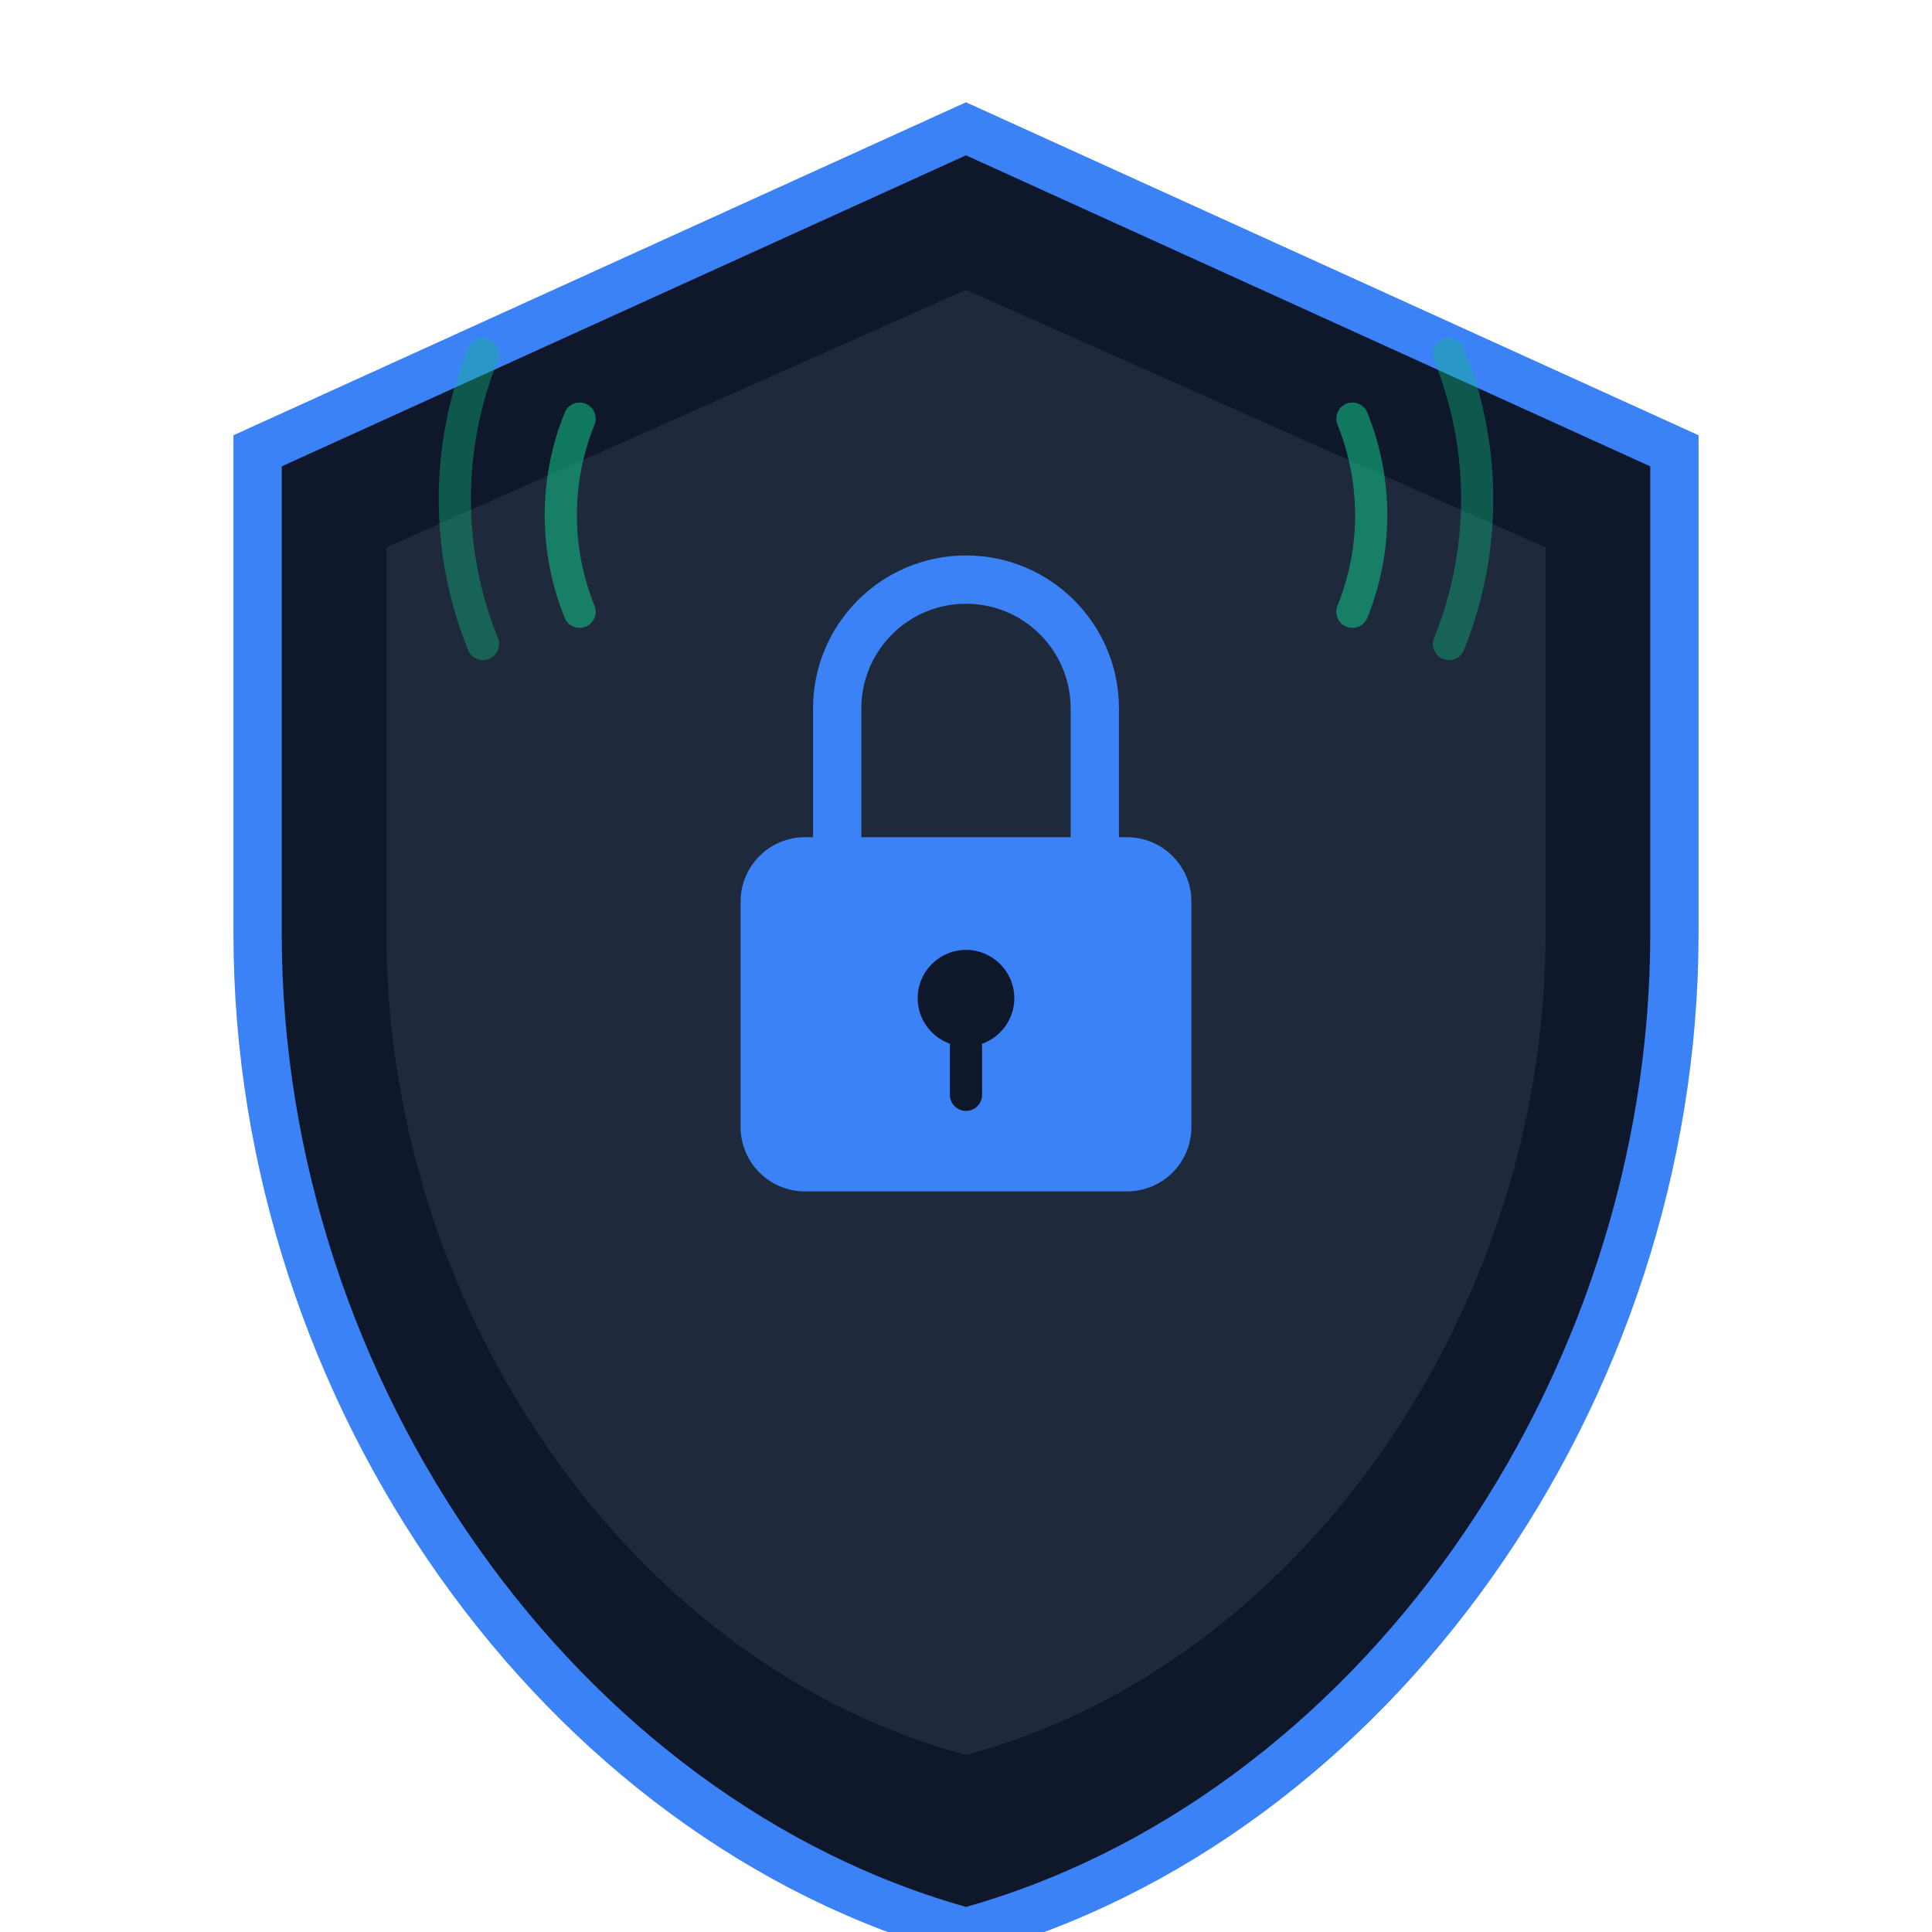
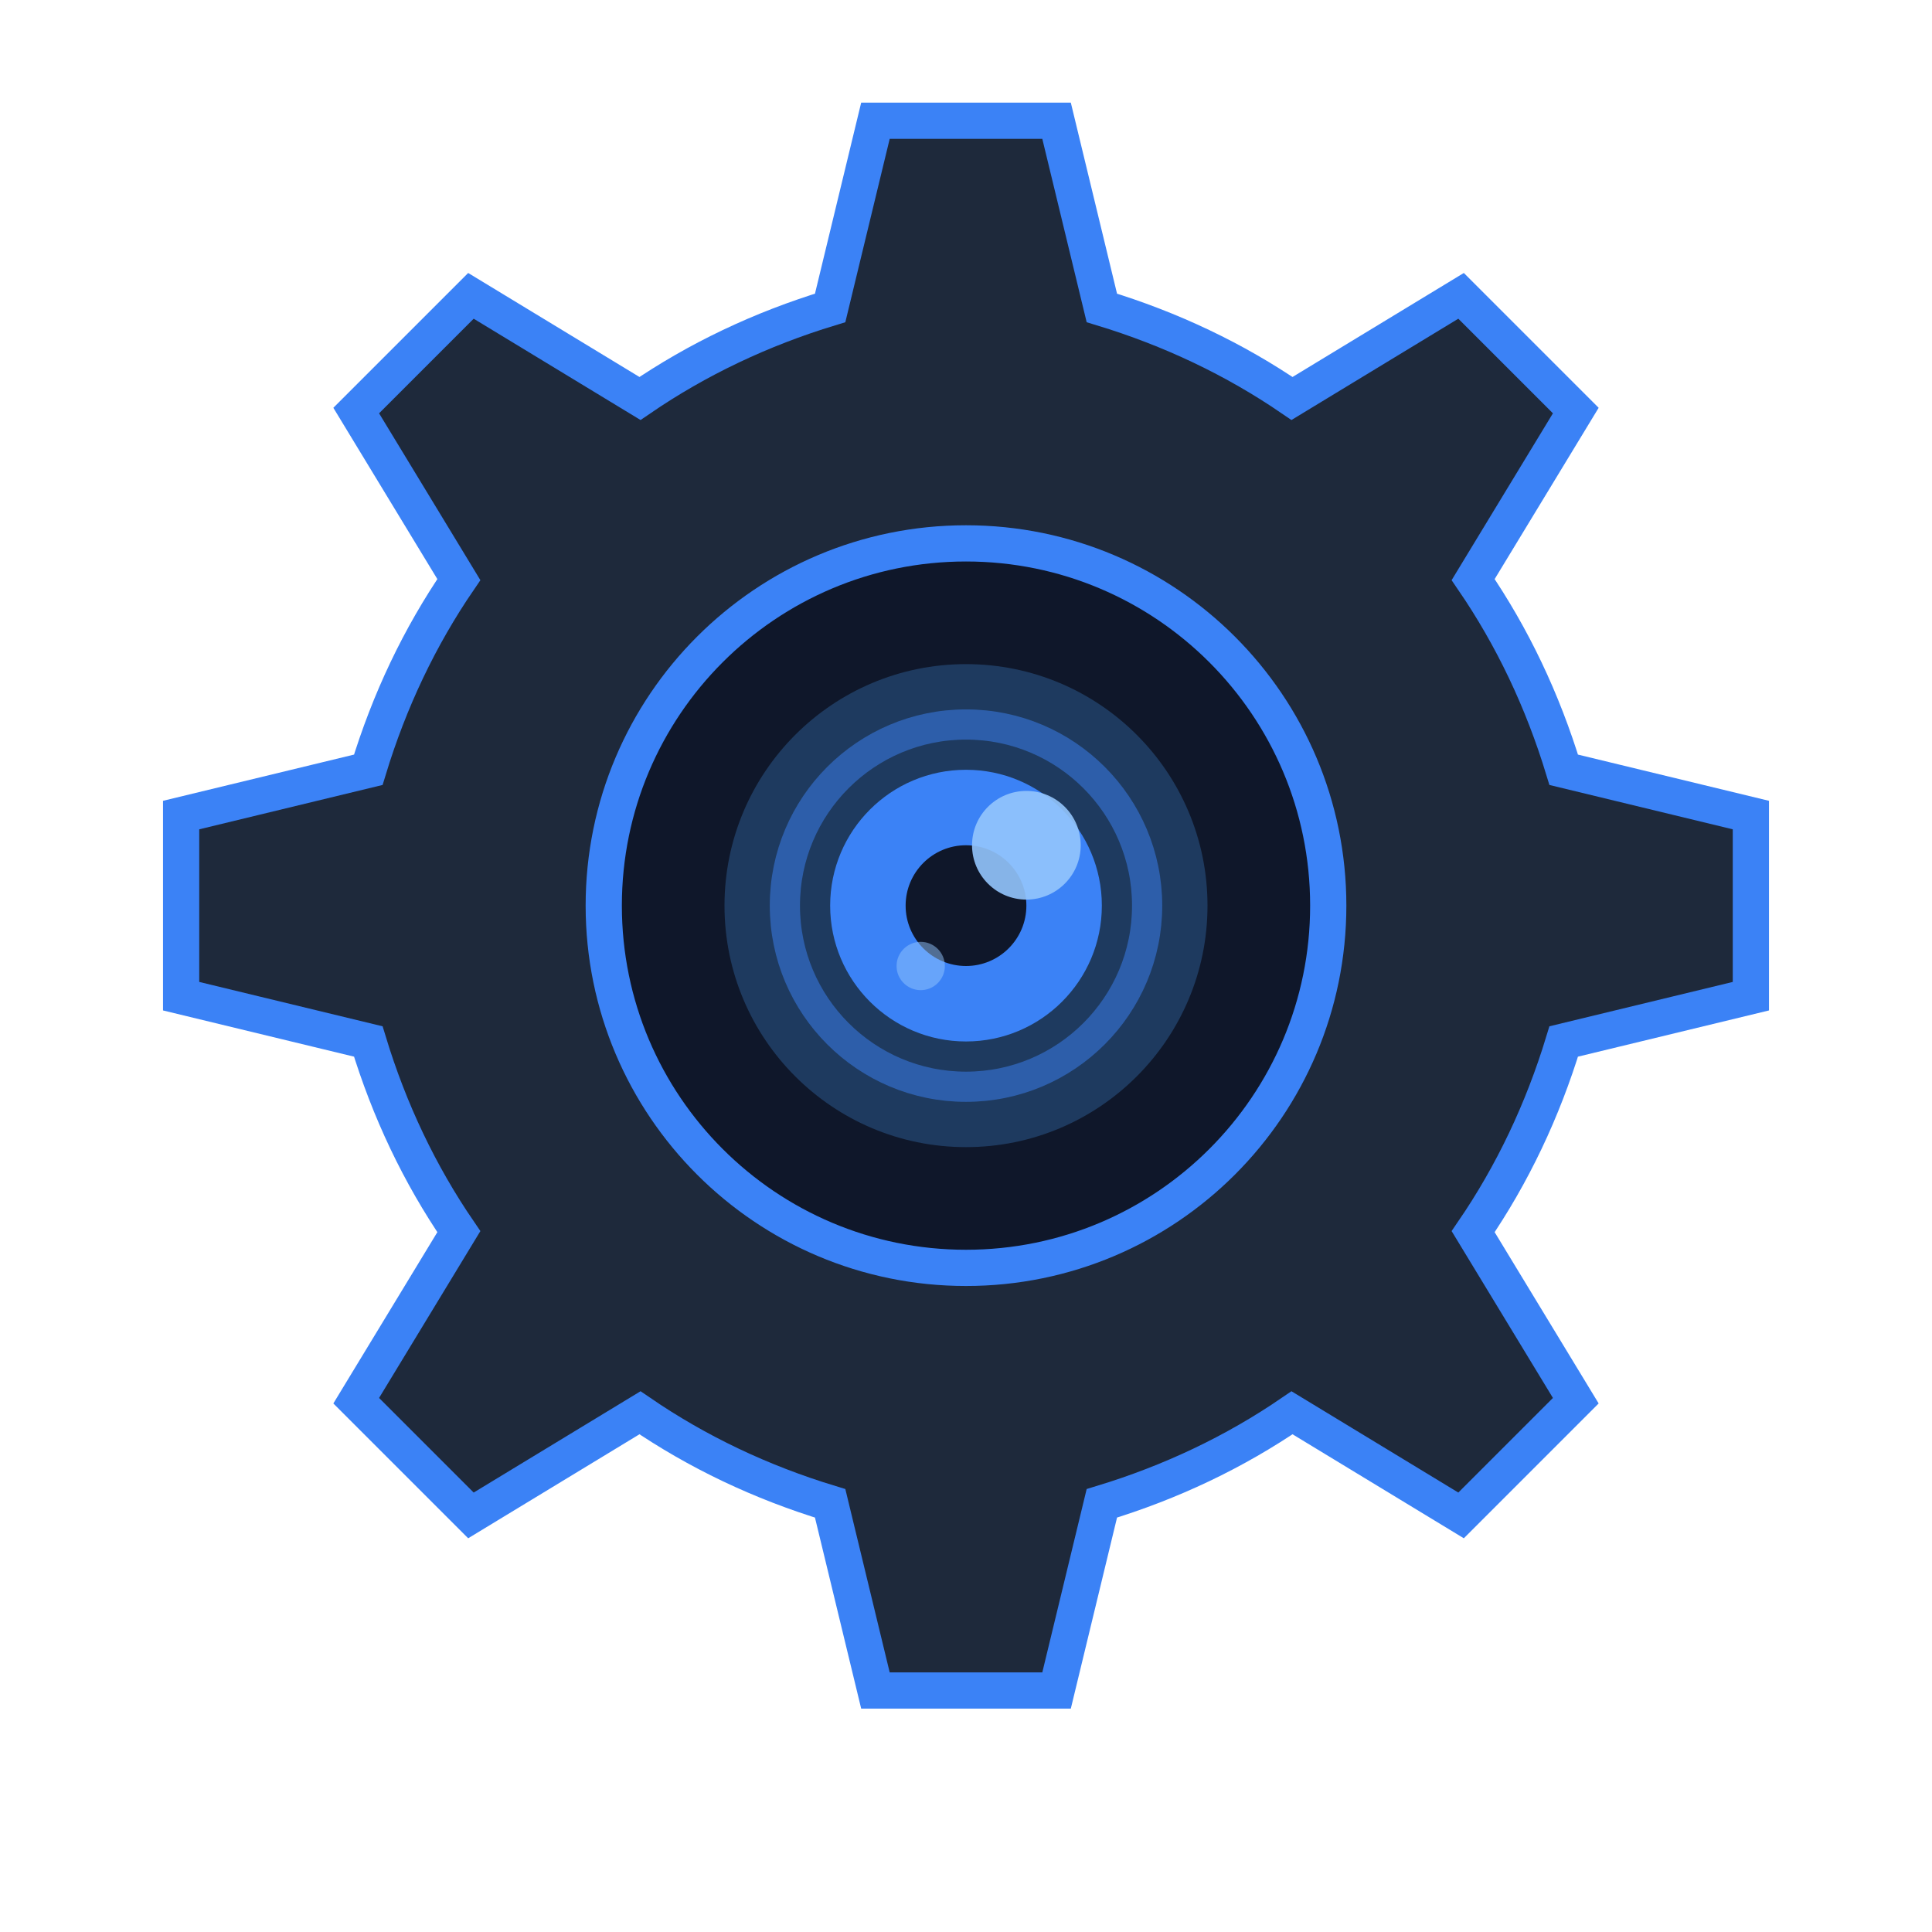
- <svg xmlns="http://www.w3.org/2000/svg" viewBox="0 0 120 120" fill="none">
-   <path d="M60 8L16 28v30c0 28.5 18.8 55.1 44 62 25.2-6.9 44-33.5 44-62V28L60 8z" fill="#0f172a" stroke="#3b82f6" stroke-width="3" />
-   <path d="M60 18L24 34v24c0 23.5 15.3 45.5 36 51 20.7-5.5 36-27.5 36-51V34L60 18z" fill="#1e293b" />
-   <rect x="46" y="52" width="28" height="22" rx="4" fill="#3b82f6" />
-   <path d="M52 52V44a8 8 0 0 1 16 0v8" stroke="#3b82f6" stroke-width="3" fill="none" stroke-linecap="round" />
-   <circle cx="60" cy="62" r="3" fill="#0f172a" />
-   <rect x="59" y="64" width="2" height="5" rx="1" fill="#0f172a" />
-   <path d="M36 38a16 16 0 0 1 0-12" stroke="#10b981" stroke-width="2" stroke-linecap="round" fill="none" opacity="0.6" />
-   <path d="M30 40a24 24 0 0 1 0-18" stroke="#10b981" stroke-width="2" stroke-linecap="round" fill="none" opacity="0.4" />
-   <path d="M84 38a16 16 0 0 0 0-12" stroke="#10b981" stroke-width="2" stroke-linecap="round" fill="none" opacity="0.6" />
-   <path d="M90 40a24 24 0 0 0 0-18" stroke="#10b981" stroke-width="2" stroke-linecap="round" fill="none" opacity="0.4" />
+ <svg xmlns="http://www.w3.org/2000/svg" viewBox="0 0 64 64" fill="none">
+   <path d="     M29 4 L35 4 L36.5 10.2 C38.8 10.9 40.9 11.9 42.8 13.2 L48.4 9.8 L52.2 13.6 L48.8 19.2     C50.1 21.1 51.1 23.2 51.8 25.5 L58 27 L58 33 L51.8 34.5 C51.1 36.8 50.1 38.9 48.8 40.8     L52.2 46.4 L48.4 50.2 L42.8 46.8 C40.9 48.1 38.8 49.1 36.5 49.8 L35 56 L29 56 L27.5 49.8     C25.2 49.1 23.1 48.1 21.2 46.8 L15.6 50.2 L11.8 46.4 L15.2 40.8 C13.9 38.9 12.9 36.8 12.2 34.5     L6 33 L6 27 L12.2 25.5 C12.9 23.2 13.9 21.1 15.2 19.2 L11.8 13.6 L15.6 9.8 L21.2 13.2     C23.1 11.9 25.2 10.9 27.5 10.2 Z   " fill="#1e293b" stroke="#3b82f6" stroke-width="1.2" />
+   <circle cx="32" cy="30" r="12" fill="#0f172a" stroke="#3b82f6" stroke-width="1.2" />
+   <circle cx="32" cy="30" r="8" fill="#1e3a5f" />
+   <circle cx="32" cy="30" r="6" fill="none" stroke="#3b82f6" stroke-width="1" opacity="0.5" />
+   <circle cx="32" cy="30" r="4.5" fill="#3b82f6" />
+   <circle cx="32" cy="30" r="2" fill="#0f172a" />
+   <circle cx="34" cy="28" r="1.8" fill="#93c5fd" opacity="0.9" />
+   <circle cx="30.5" cy="32" r="0.8" fill="#93c5fd" opacity="0.5" />
</svg>
